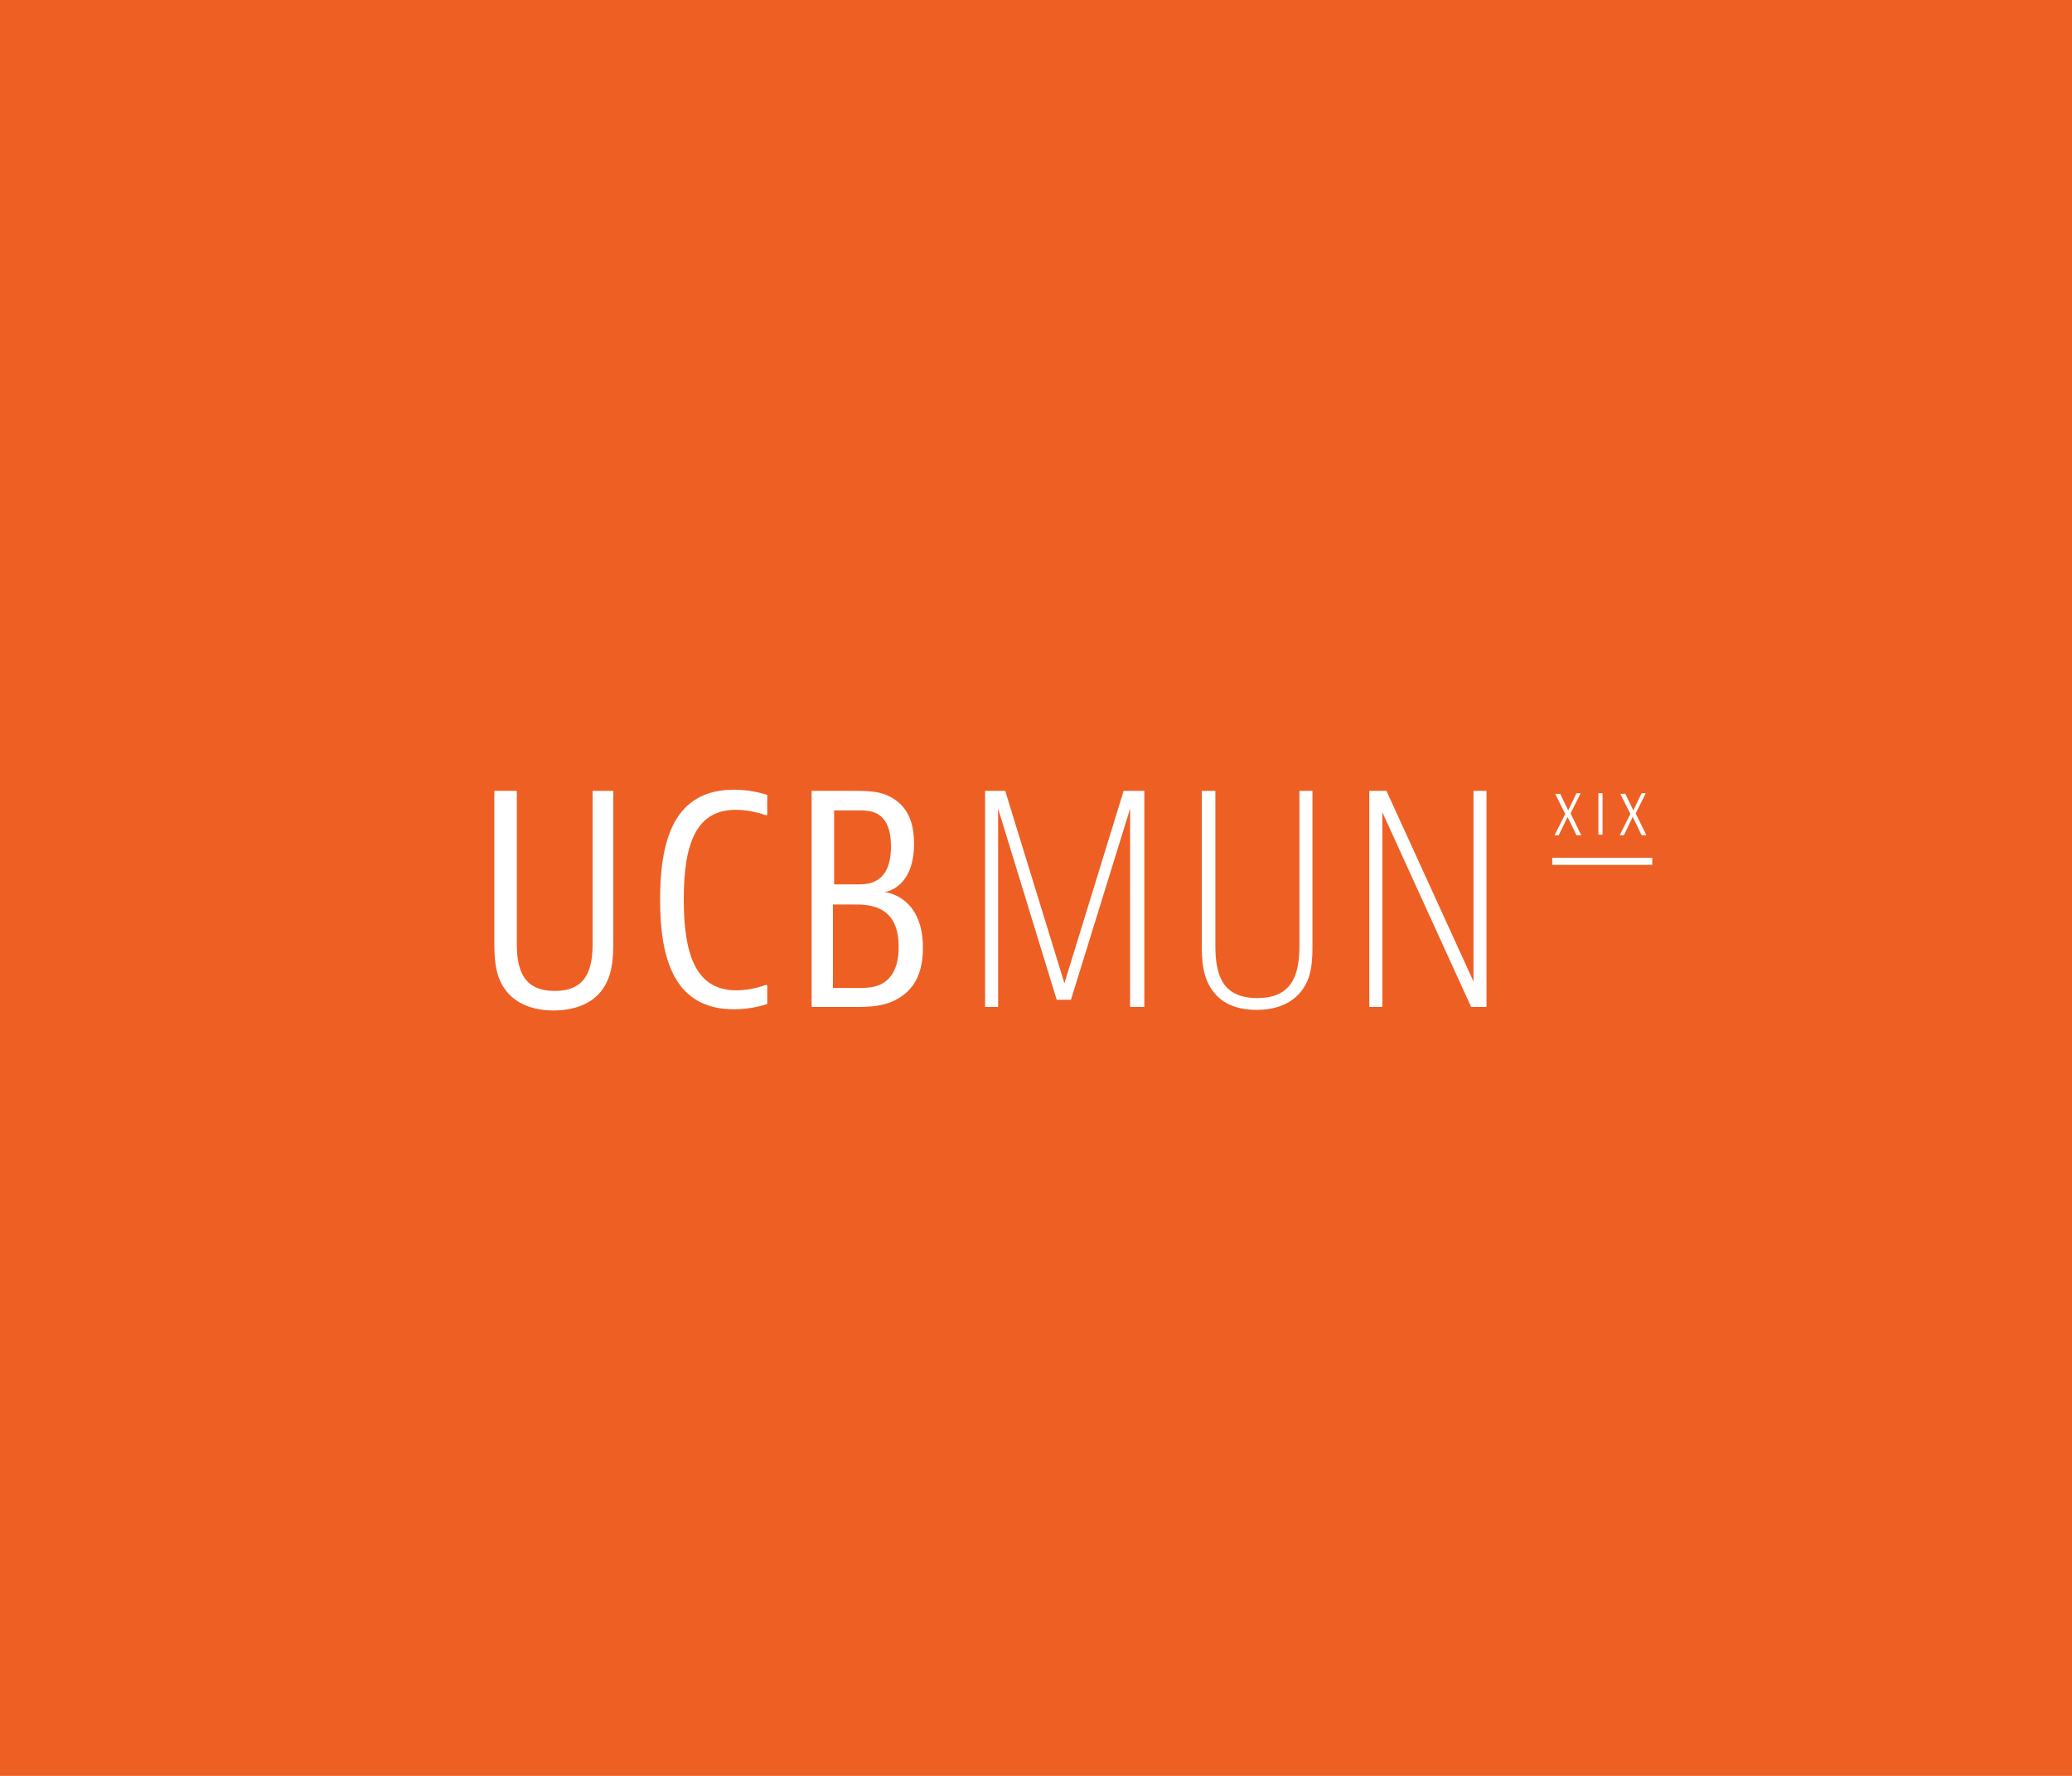
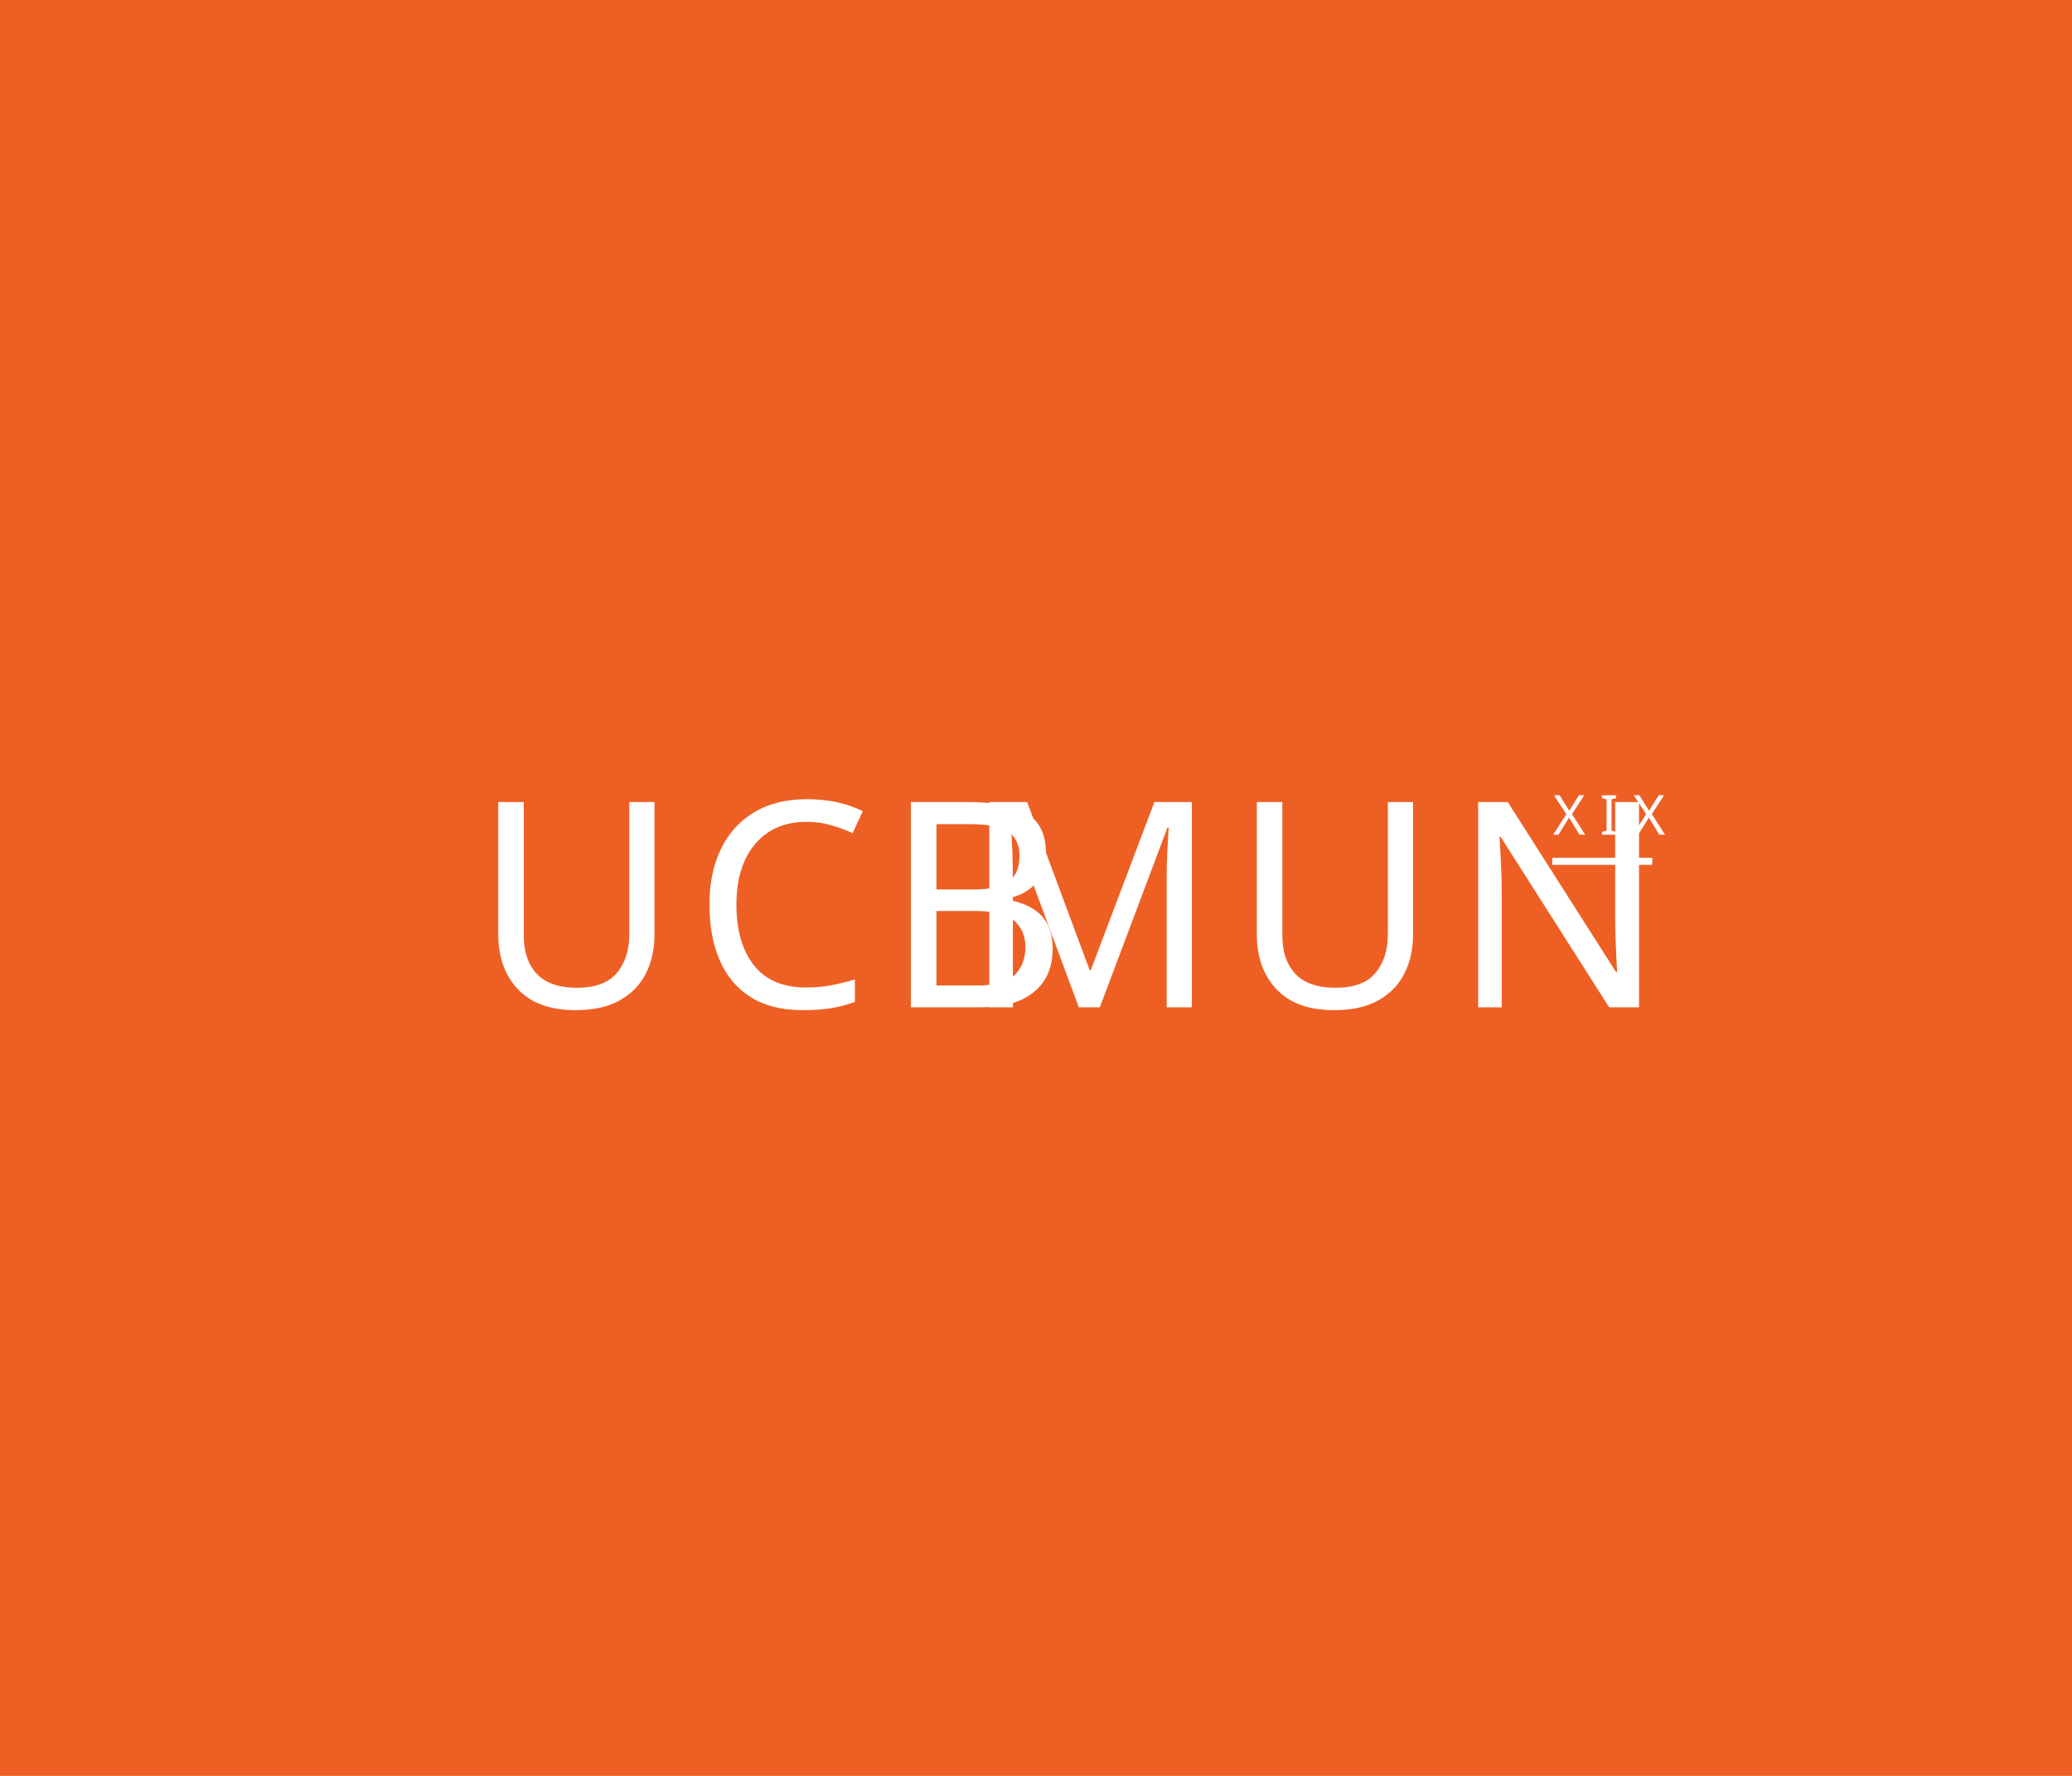
<svg xmlns="http://www.w3.org/2000/svg" version="1.1" id="Layer_1" x="0px" y="0px" viewBox="0 0 350 300" enable-background="new 0 0 350 300" xml:space="preserve">
  <rect x="71.3" y="119.7" fill="#F1F2F2" width="220.7" height="62.7" />
  <rect y="-1" fill="#EE5F24" width="350" height="301" />
  <path fill="none" stroke="#FFFFFF" stroke-width="2" stroke-miterlimit="10" d="M105.7,211" />
-   <g enable-background="new    ">
-     <path fill="#FFFFFF" d="M87.3,133.6v25.9c0,4.6,1.3,7.9,6.4,7.9c5.1,0,6.4-3.3,6.4-7.9v-25.9h3.5v25.2c0,3.1-0.1,6.2-2.1,8.7   c-1.6,2-4.4,3.2-8,3.2c-3.6,0-6.3-1.2-7.9-3.2c-2-2.4-2.1-5.5-2.1-8.7v-25.2H87.3z" />
-     <path fill="#FFFFFF" d="M129.6,169.6c0,0-2.4,0.9-5.6,0.9c-10,0-12.5-8.3-12.5-18.5c0-10.2,2.4-18.6,12.5-18.6   c3.2,0,5.6,0.9,5.6,0.9v3.4h-0.3c0,0-2.3-0.9-5-0.9c-6.6,0-8.8,5.5-8.8,15.1c0,9.7,2.2,15.4,8.9,15.4c2.6,0,4.9-0.9,4.9-0.9h0.3   V169.6z" />
-     <path fill="#FFFFFF" d="M144.2,133.6c2.5,0,4.6,0,6.7,1.3c1.9,1.2,3.5,3.3,3.5,7.6c0,7.7-5,8.2-5,8.2s6.5,0.5,6.5,9.4   c0,4.2-1.4,6.7-3.6,8.2c-2.5,1.8-5.6,1.8-7.7,1.8h-7.5v-36.5H144.2z M140.8,149.4h3.7c1.3,0,2.6,0,3.8-0.8c1.2-0.8,2.2-2.4,2.2-5.6   c0-3.1-0.9-4.6-2.1-5.4c-1.2-0.8-3-0.7-3.9-0.7h-3.6V149.4z M140.8,166.9h4.1c1.5,0,3.3,0,4.8-1.2c1.2-1,2.1-2.7,2.1-5.7   c0-3.1-0.9-5.1-2.7-6.2c-1.6-1-3.6-1-4.8-1h-3.6V166.9z" />
-   </g>
-   <g enable-background="new    ">
-     <path fill="#FFFFFF" d="M169.8,133.6l10,32.5l10-32.5h3.5v36.5h-2.4v-33.5l-10,32.3h-2.4l-9.9-32.3v33.5h-2.2v-36.5H169.8z" />
-     <path fill="#FFFFFF" d="M205.3,133.6v26.2c0,5.1,1.3,8.8,7.1,8.8c5.7,0,7.1-3.7,7.1-8.8v-26.2h2.2v25.8c0,2.7,0,5.9-2.1,8.3   c-1.8,2.1-4.5,2.9-7.3,2.9c-3.1,0-5.6-0.9-7.2-2.9c-2-2.4-2.1-5.5-2.1-8.3v-25.8H205.3z" />
-     <path fill="#FFFFFF" d="M234.2,133.6l14.7,32.2v-32.2h2.2v36.5h-2.6l-15-32.9v32.9h-2.2v-36.5H234.2z" />
-   </g>
-   <g enable-background="new    ">
-     <path fill="#FFFFFF" d="M263.5,134l1.4,2.9l1.4-2.9h0.7l-1.7,3.4l1.8,3.7h-0.8l-1.5-3.1l-1.5,3.1h-0.7l1.8-3.6l-1.7-3.4H263.5z" />
-     <path fill="#FFFFFF" d="M270.7,134v7h-0.7v-7H270.7z" />
-     <path fill="#FFFFFF" d="M274.5,134l1.4,2.9l1.4-2.9h0.7l-1.7,3.4l1.8,3.7h-0.8l-1.5-3.1l-1.5,3.1h-0.7l1.8-3.6l-1.7-3.4H274.5z" />
-   </g>
+   <text transform="matrix(0.9883 0 0 1 79.8413 170.1621)">
+     <tspan x="0" y="0" fill="#FFFFFF" font-family="'BerninoSans-CondensedRegular'" font-size="48.566" letter-spacing="2">UCB</tspan>
+     <tspan x="83.6" y="0" fill="#FFFFFF" font-family="'BerninoSans-CondensedLight'" font-size="48.566" letter-spacing="2">MUN </tspan>
+   </text>
+   <text transform="matrix(0.583 0 0 0.583 262.3335 141.0055)" fill="#FFFFFF" font-family="'BerninoSans-CondensedRegular'" font-size="16">X I X</text>
  <rect x="262.2" y="144.9" fill="#FFFFFF" width="16.9" height="1.2" />
-   <g>
- </g>
</svg>
